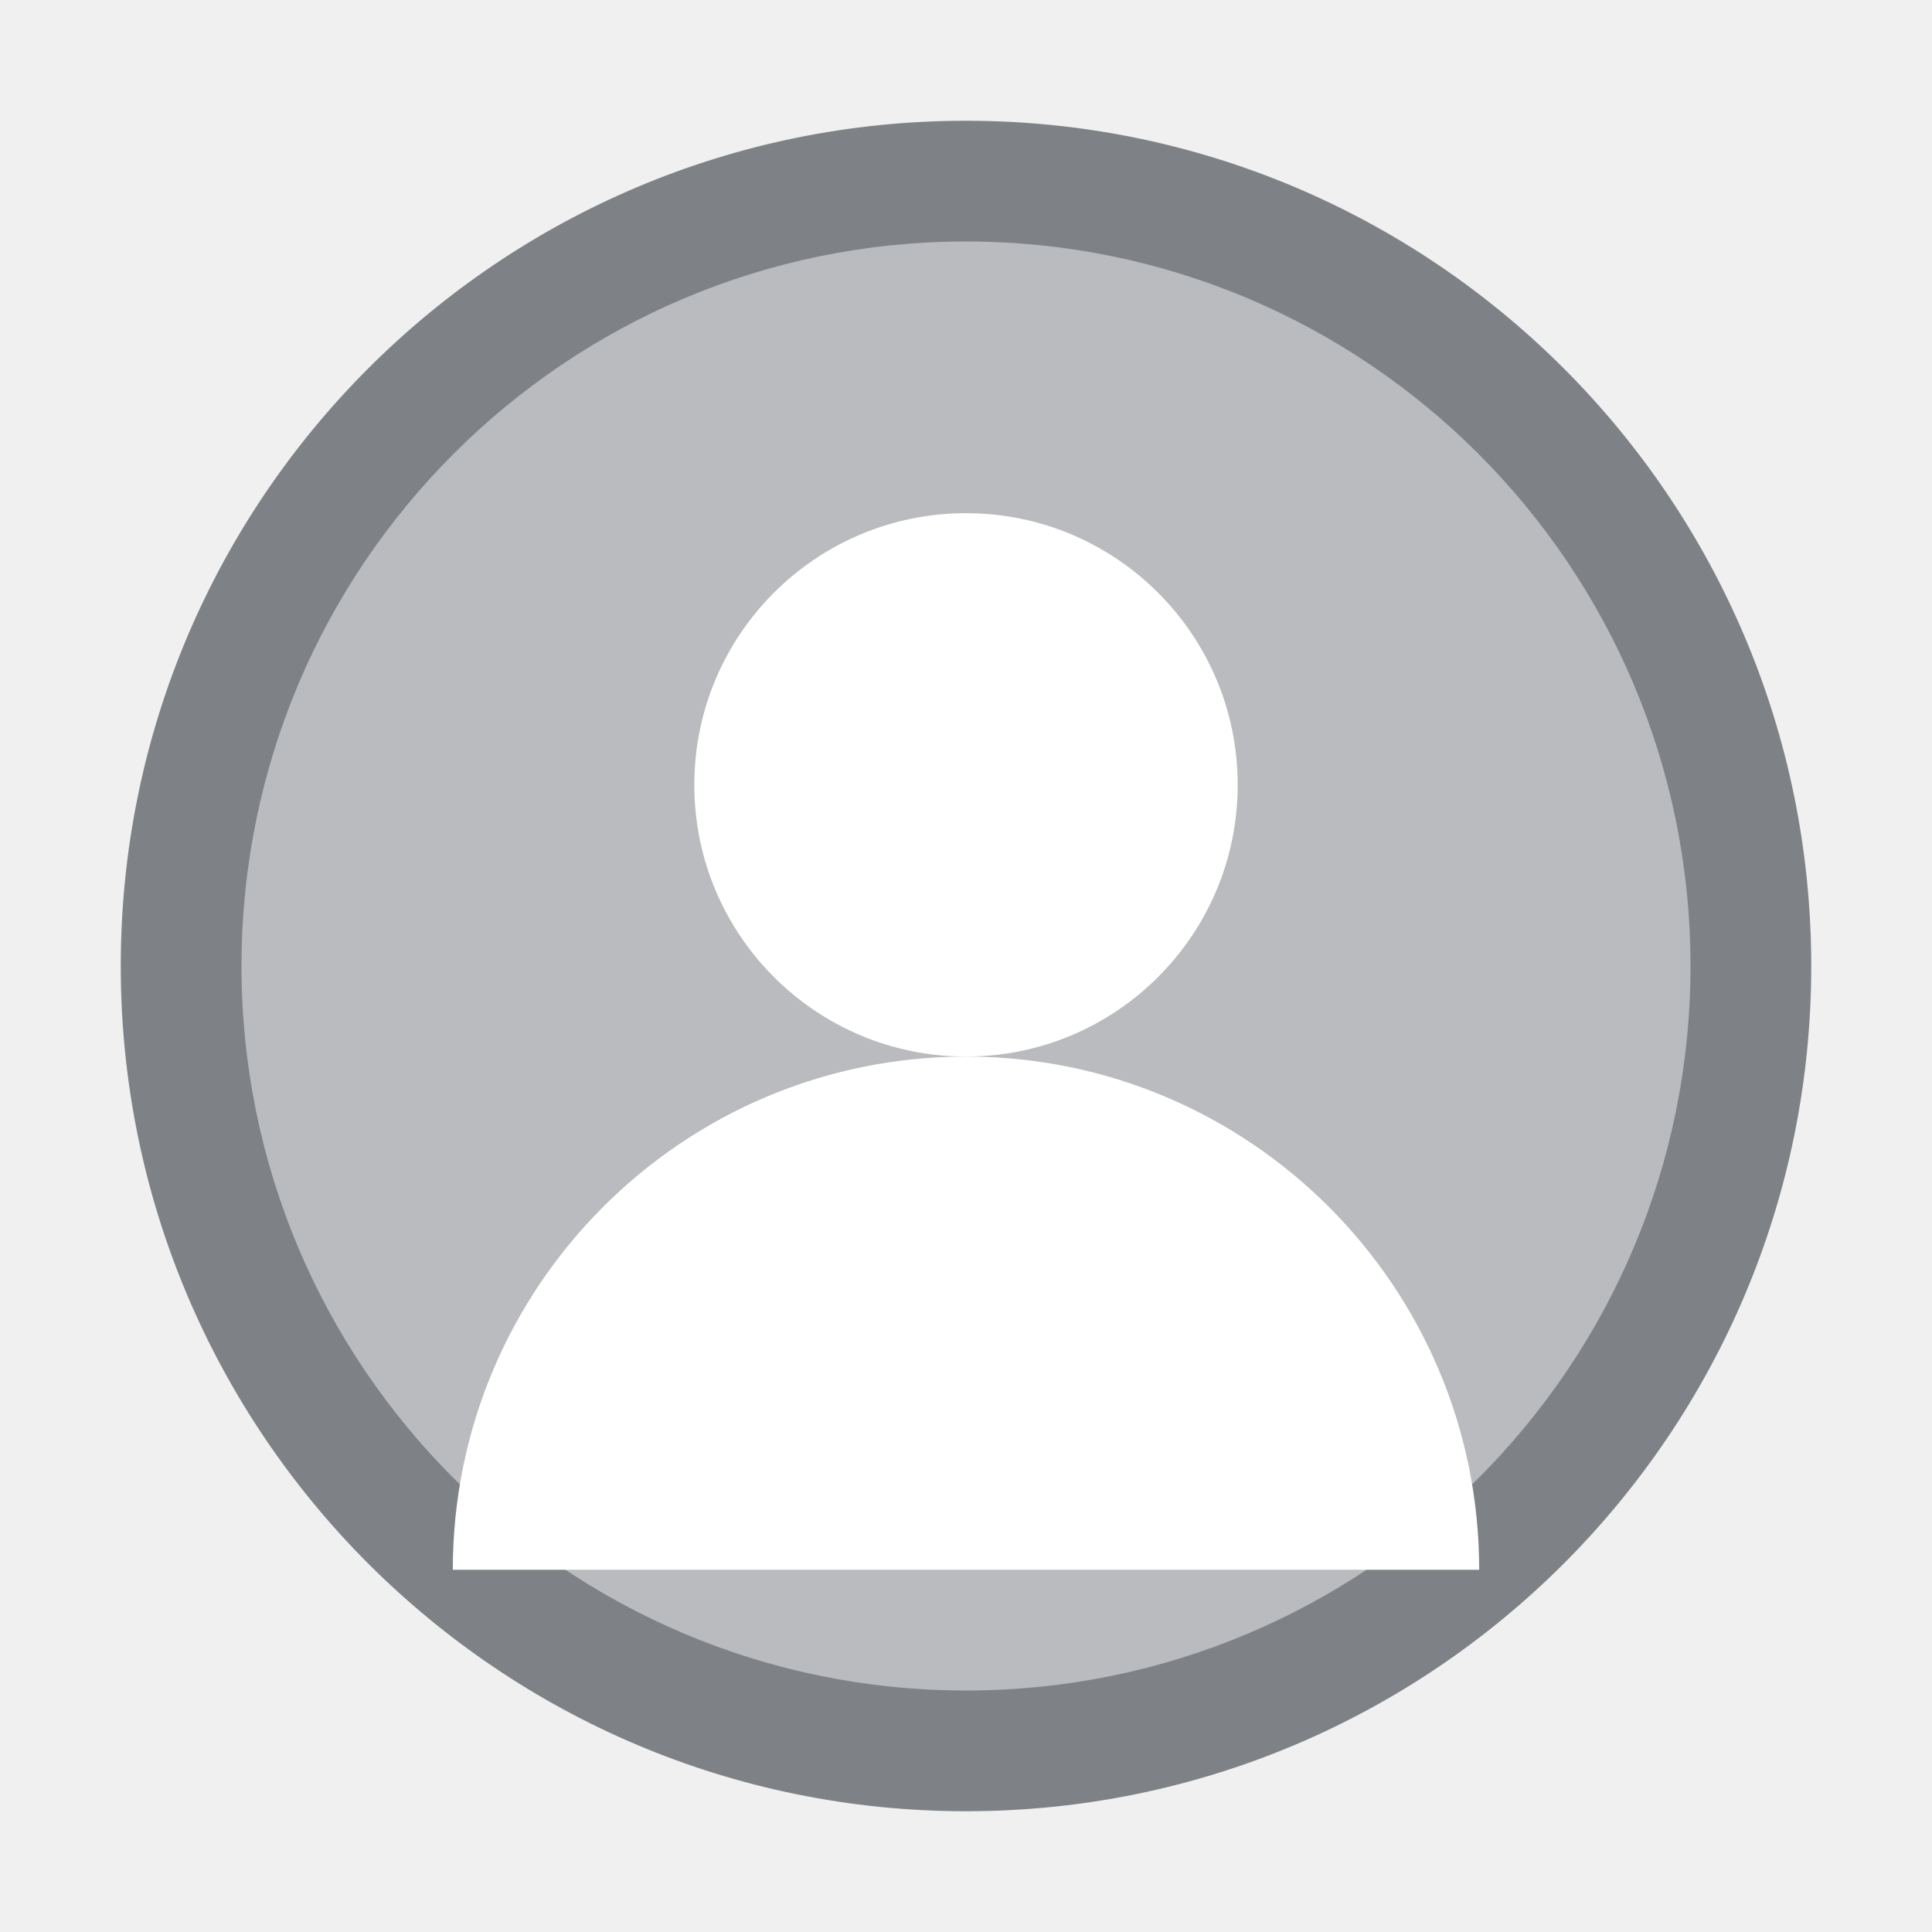
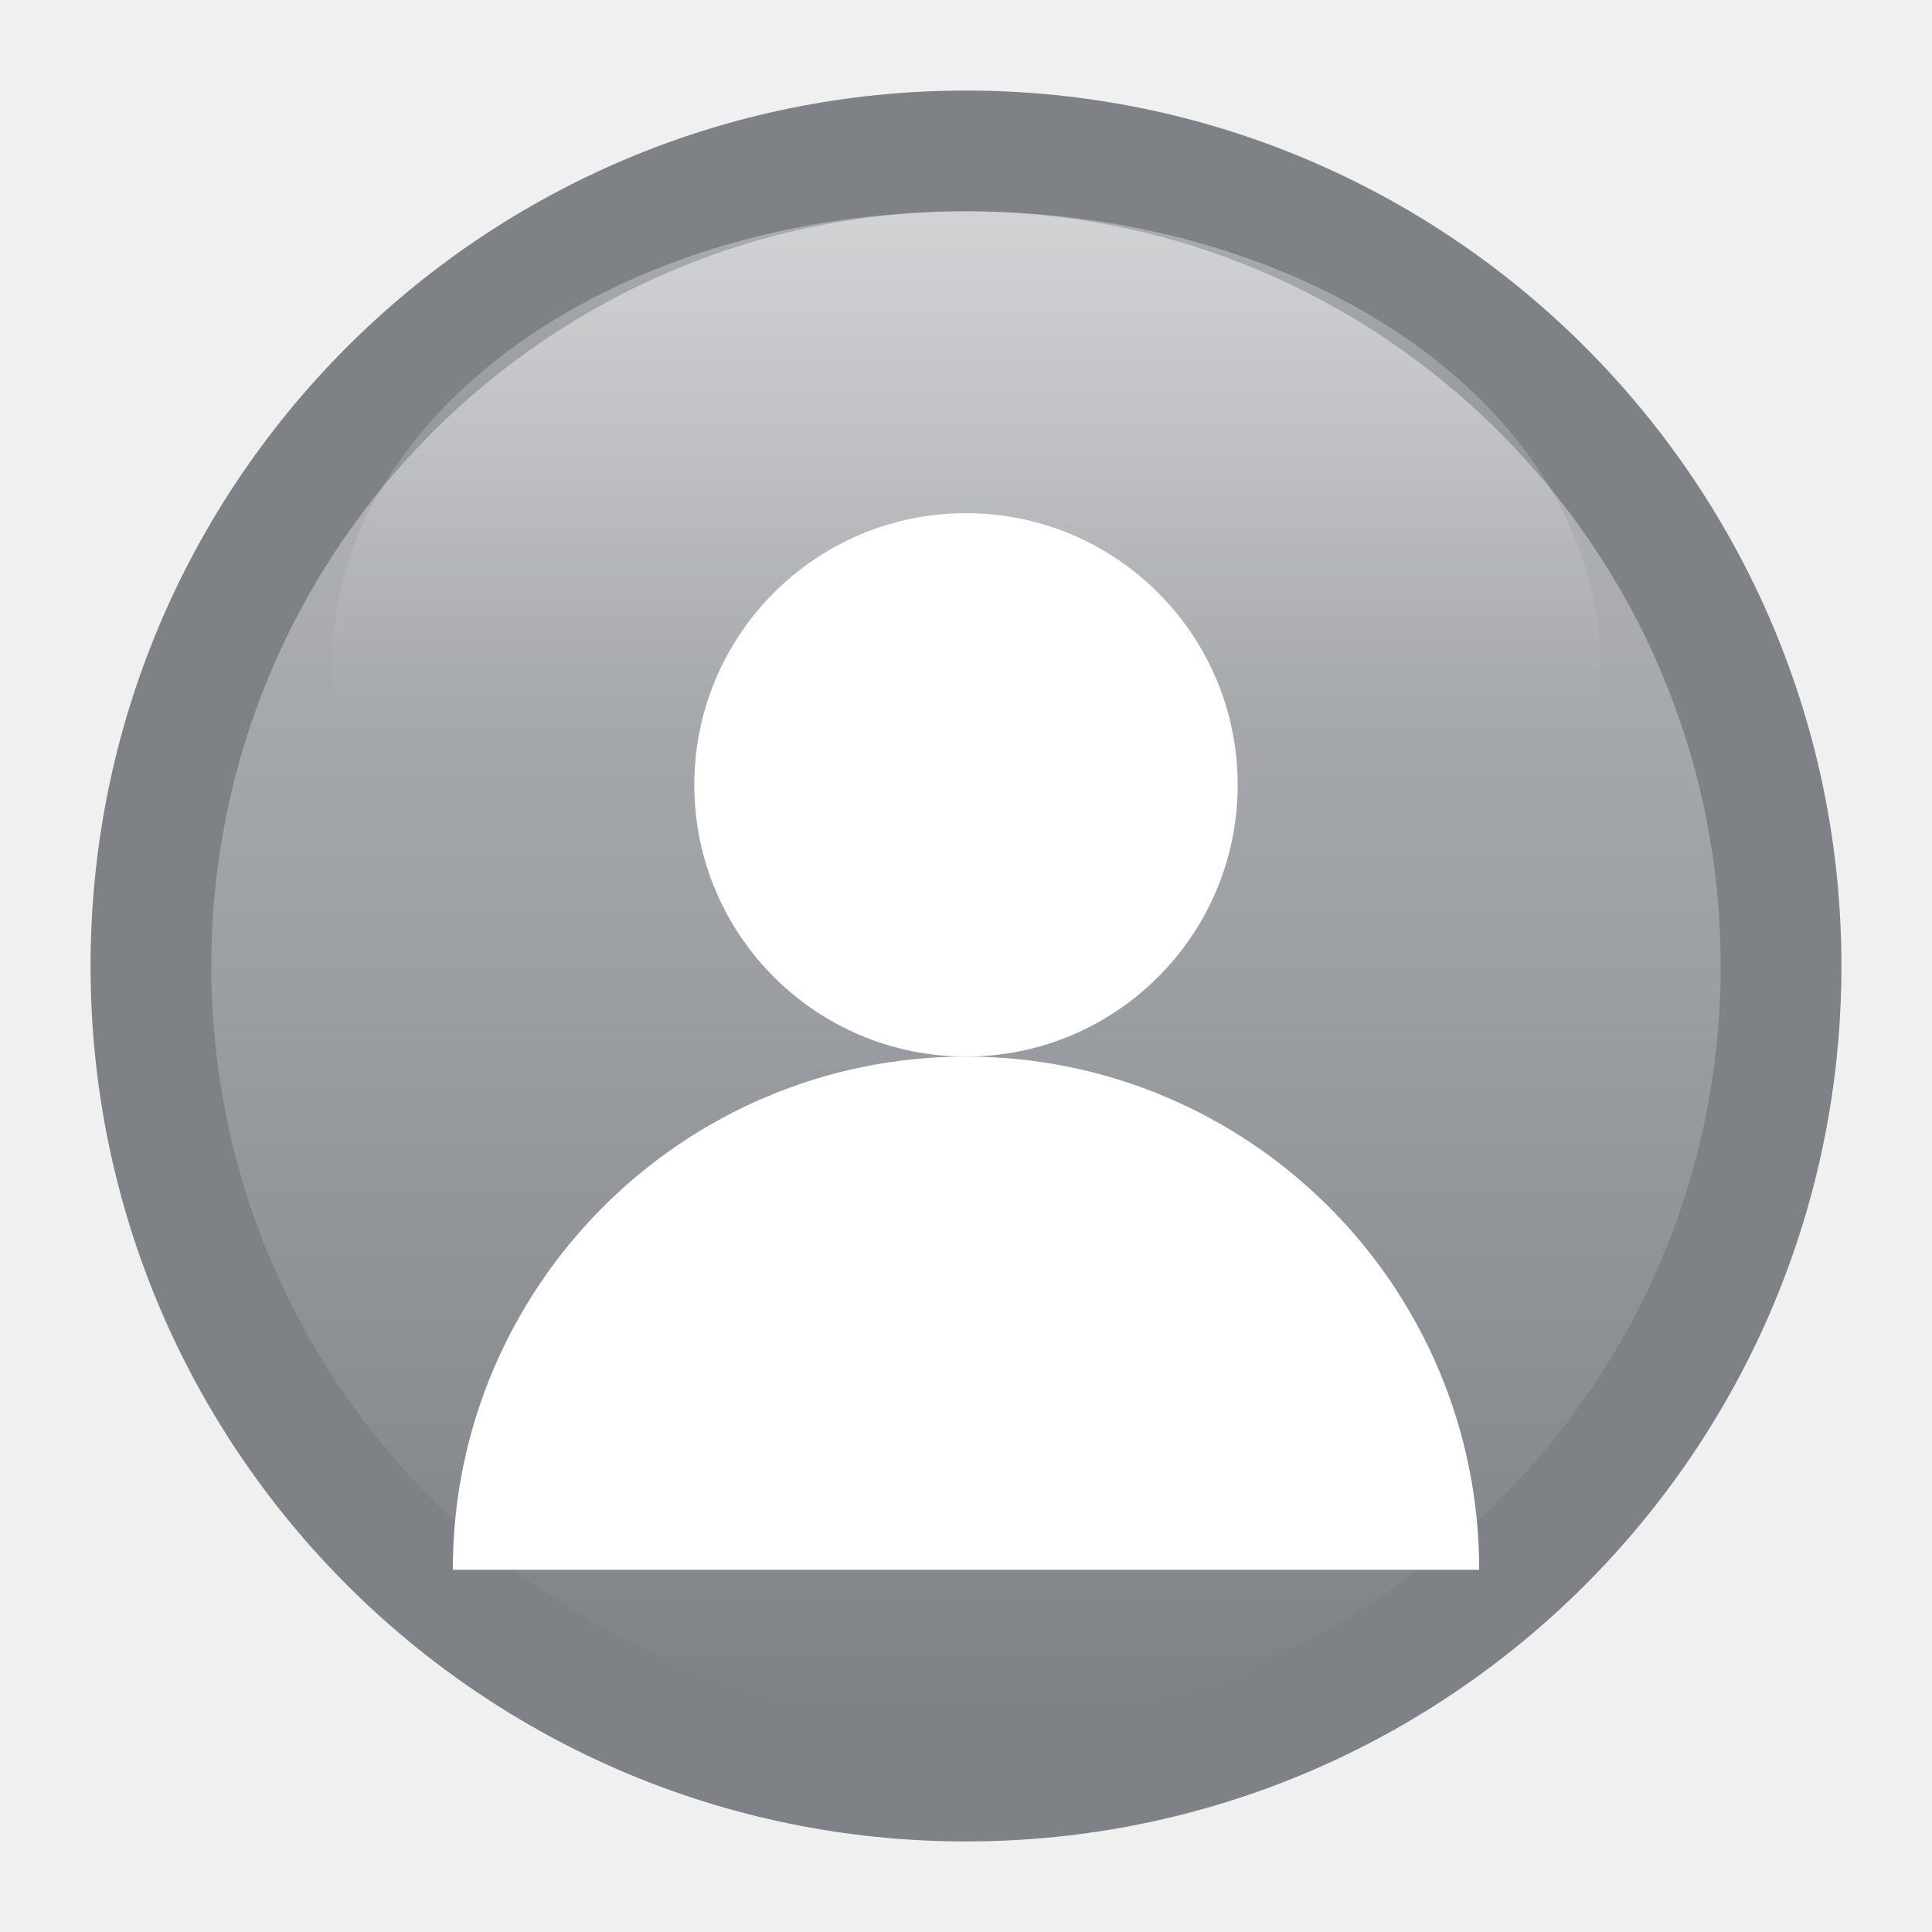
<svg xmlns="http://www.w3.org/2000/svg" viewBox="0 0 128 128" width="128" height="128">
-   <circle cx="64" cy="64" r="56" fill="#7E8287" />
-   <circle cx="64" cy="64" r="48" fill="#B9BBBE" />
+   <defs>
+     <linearGradient id="gne" x1="0" y1="0" x2="0" y2="1">
+       <stop offset="0" stop-color="#B9BBBE" />
+       <stop offset="1" stop-color="#7E8287" />
+     </linearGradient>
+     <linearGradient id="sne" x1="0" y1="0" x2="0" y2="1">
+       <stop offset="0" stop-color="#FFFFFF" stop-opacity="0.34" />
+       <stop offset="0.55" stop-color="#FFFFFF" stop-opacity="0" />
+     </linearGradient>
+   </defs>
+   <circle cx="64" cy="64" r="58" fill="#7E8287" />
+   <circle cx="64" cy="64" r="50" fill="url(#gne)" />
+   <ellipse cx="64" cy="44" rx="42" ry="30" fill="url(#sne)" />
  <circle cx="64" cy="52" r="18" fill="#FFFFFF" />
  <path d="M30 104a34 34 0 0 1 68 0z" fill="#FFFFFF" />
</svg>
